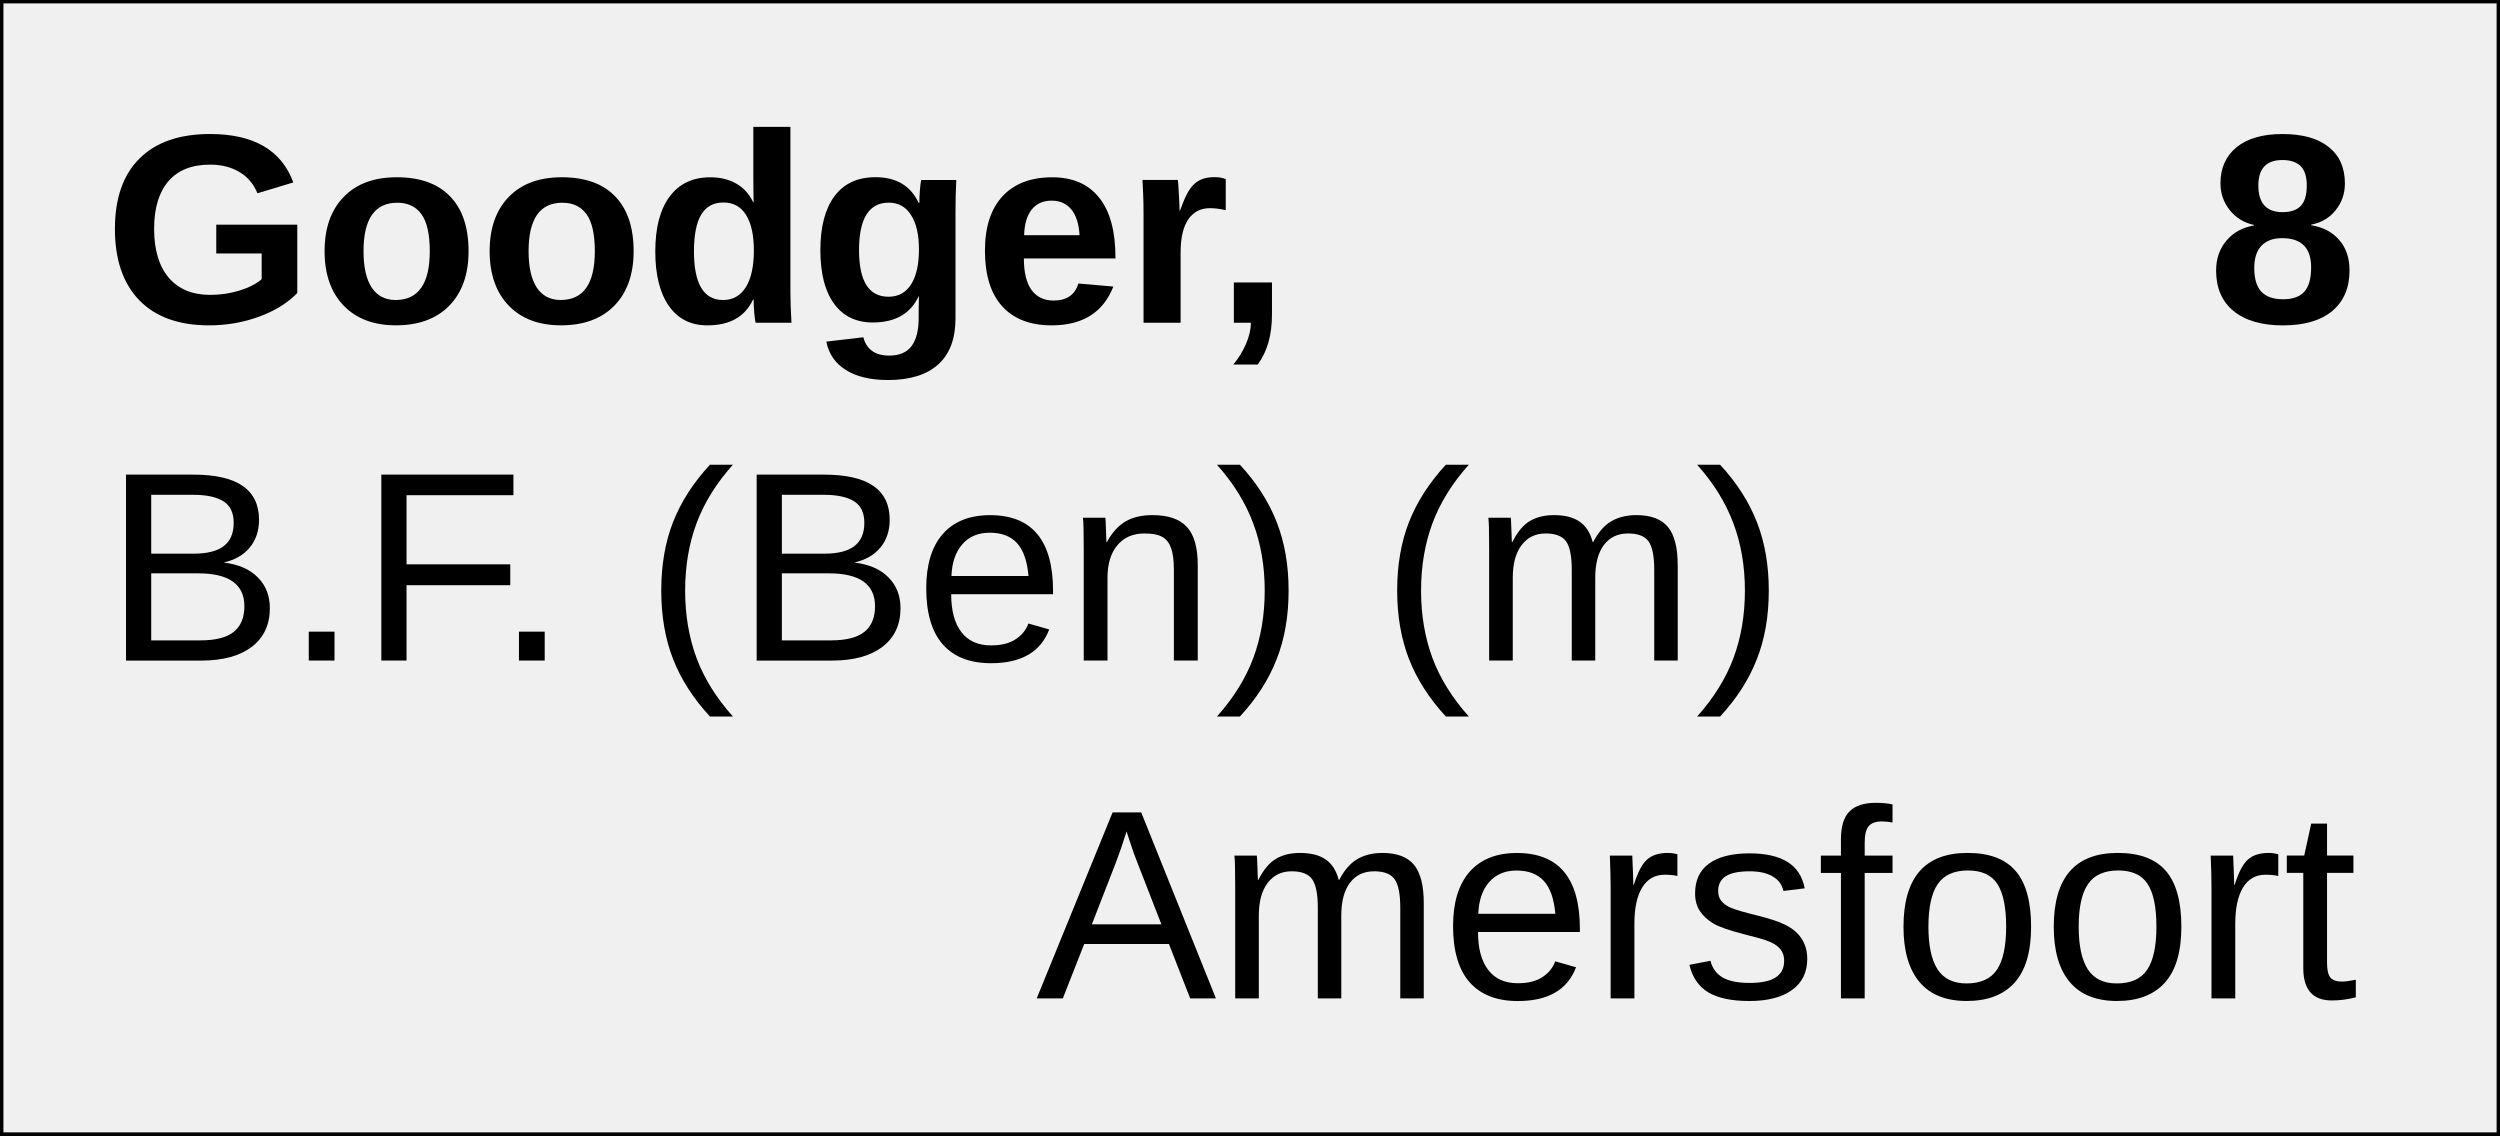
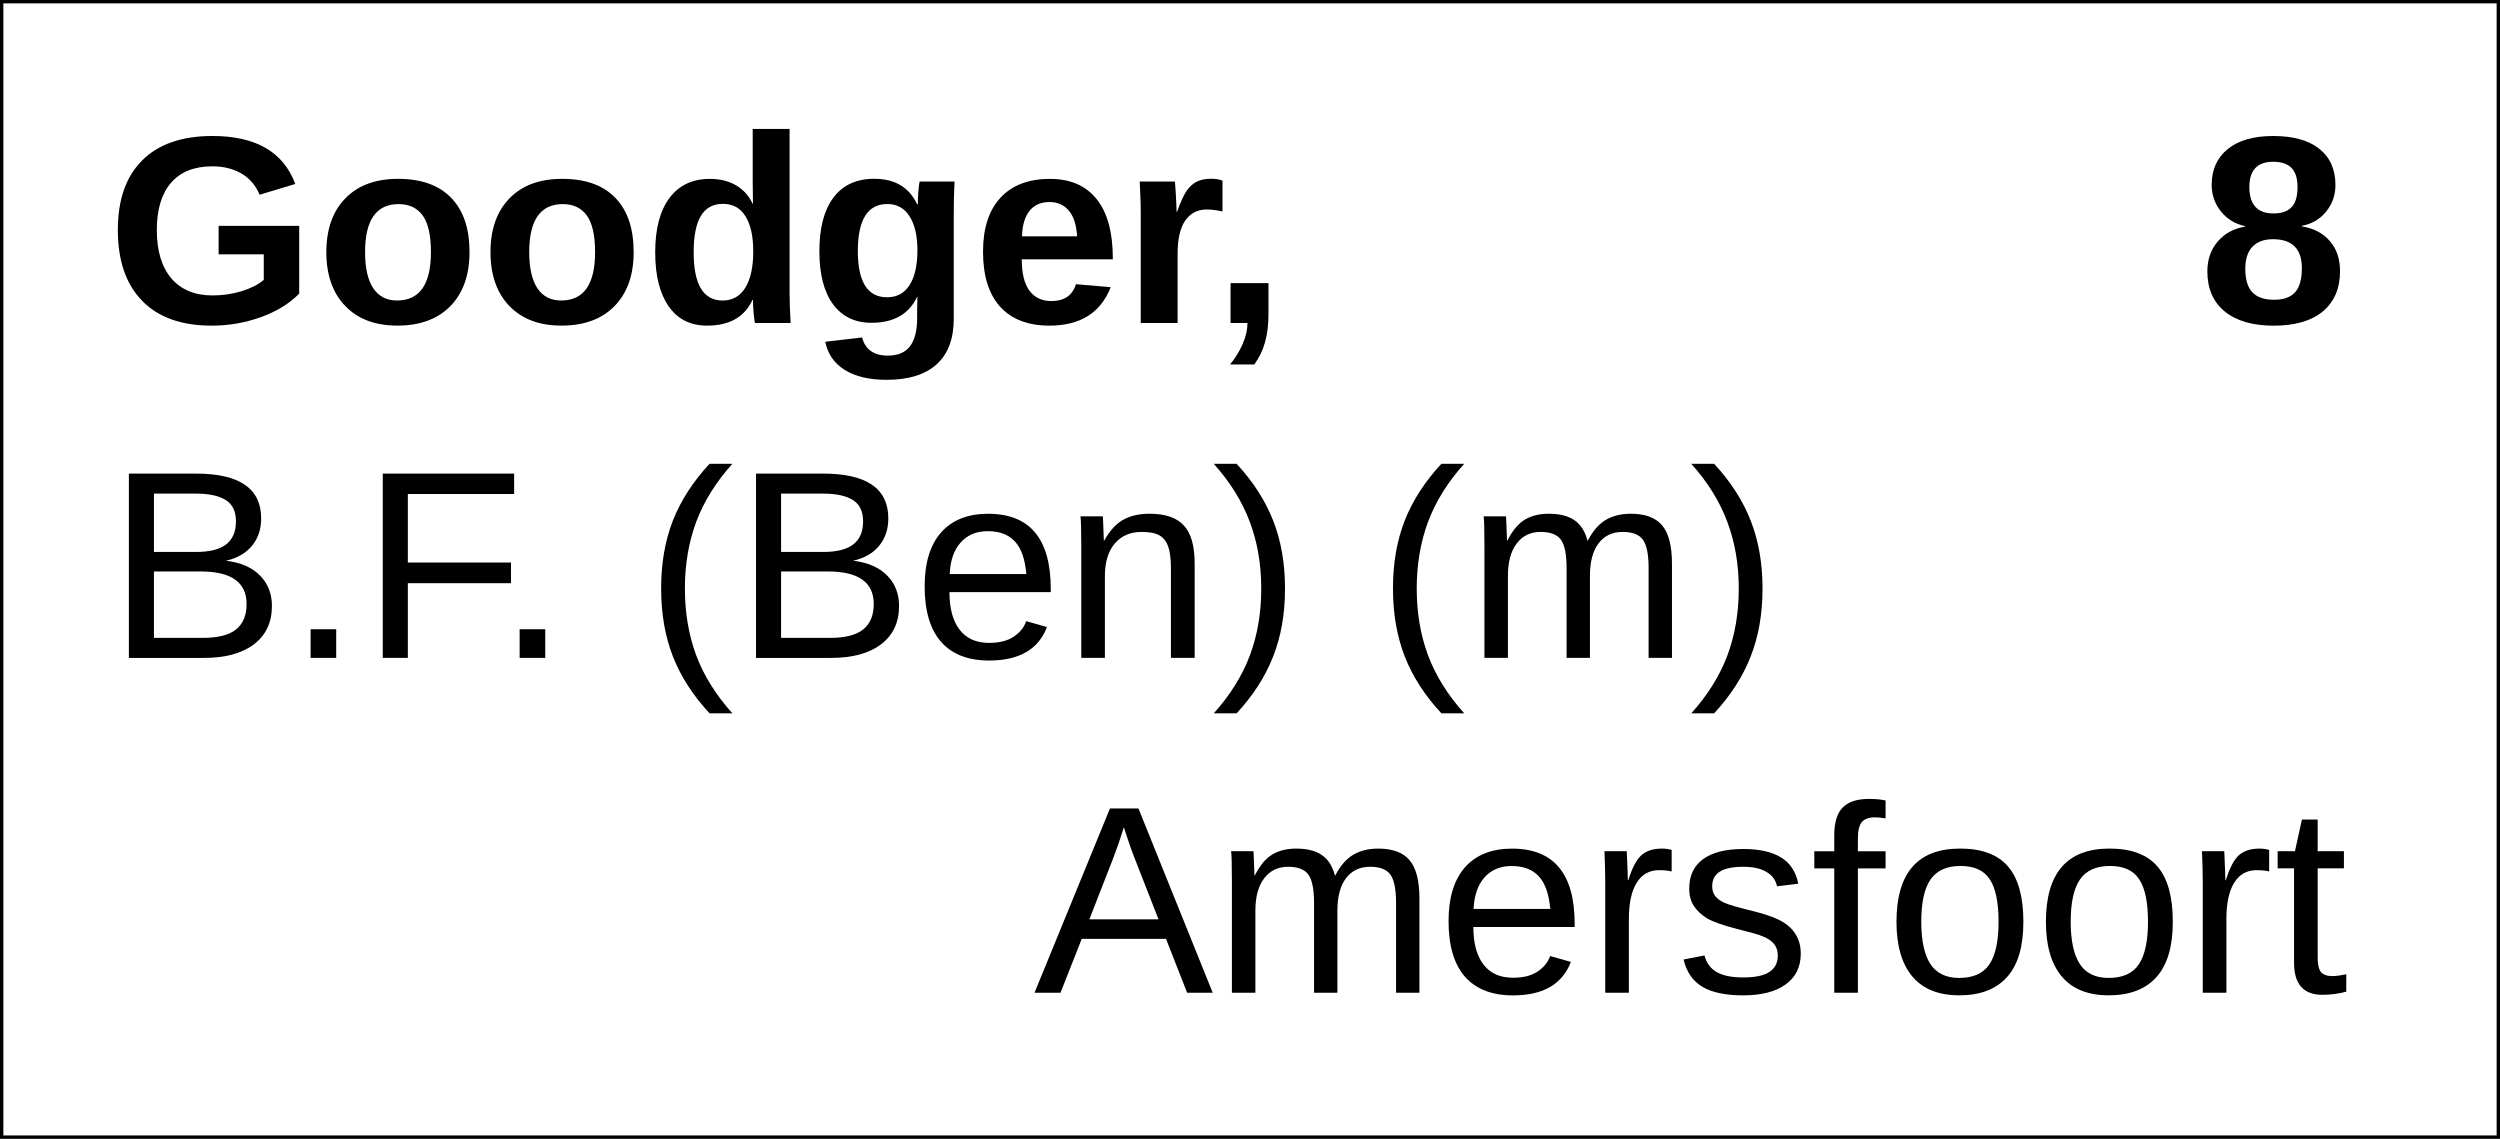
- <svg xmlns="http://www.w3.org/2000/svg" width="97.896mm" height="44.475mm" version="1.1" viewBox="0 0 370 168.1">
-   <g transform="translate(-49.524 -135.71)">
-     <path transform="matrix(.96018 0 0 .84285 -17.689 29.756)" d="m70 125.71h385.35v199.44h-385.35z" fill="none" stop-color="#000000" stroke="#000" vector-effect="non-scaling-stroke" style="-inkscape-stroke:hairline;paint-order:markers stroke fill" />
-     <g transform="translate(-37.143 -10.476)" aria-label="Goodger, B.F. (Ben) (m)">
-       <path d="m117.77 189.83q2.246 0 4.356-0.645 2.109-0.664 3.262-1.68v-3.809h-6.719v-4.258h11.992v10.117q-2.188 2.246-5.703 3.516-3.496 1.27-7.344 1.27-6.719 0-10.332-3.711-3.613-3.731-3.613-10.566 0-6.797 3.633-10.41 3.633-3.633 10.449-3.633 9.688 0 12.324 7.168l-5.312 1.602q-0.859-2.09-2.695-3.164-1.836-1.074-4.316-1.074-4.062 0-6.172 2.461-2.109 2.461-2.109 7.051 0 4.668 2.168 7.227 2.188 2.539 6.133 2.539z" />
-       <path d="m156.01 183.36q0 5.137-2.852 8.066-2.852 2.91-7.891 2.91-4.941 0-7.754-2.93-2.812-2.93-2.812-8.047 0-5.098 2.812-8.008 2.812-2.93 7.871-2.93 5.176 0 7.891 2.832 2.734 2.812 2.734 8.105zm-5.742 0q0-3.769-1.23-5.469t-3.574-1.699q-5 0-5 7.168 0 3.535 1.211 5.391 1.23 1.836 3.535 1.836 5.059 0 5.059-7.227z" />
-       <path d="m180.44 183.36q0 5.137-2.852 8.066-2.852 2.91-7.891 2.91-4.941 0-7.754-2.93-2.812-2.93-2.812-8.047 0-5.098 2.812-8.008 2.812-2.93 7.871-2.93 5.176 0 7.891 2.832 2.734 2.812 2.734 8.105zm-5.742 0q0-3.769-1.23-5.469-1.23-1.699-3.574-1.699-5 0-5 7.168 0 3.535 1.211 5.391 1.23 1.836 3.535 1.836 5.059 0 5.059-7.227z" />
-       <path d="m198.49 193.95q-0.078-0.293-0.195-1.465-0.098-1.191-0.098-1.973h-0.078q-1.777 3.828-6.758 3.828-3.691 0-5.703-2.871-2.012-2.891-2.012-8.066 0-5.254 2.109-8.105 2.129-2.871 6.016-2.871 2.246 0 3.867 0.938 1.641 0.938 2.519 2.793h0.039l-0.039-3.477v-7.715h5.488v24.375q0 1.953 0.156 4.609zm-0.254-10.684q0-3.418-1.152-5.254-1.133-1.855-3.359-1.855-2.207 0-3.281 1.797-1.074 1.777-1.074 5.449 0 7.188 4.316 7.188 2.168 0 3.359-1.895 1.191-1.914 1.191-5.43z" />
-       <path d="m218.08 202.43q-3.867 0-6.231-1.484-2.344-1.465-2.891-4.199l5.488-0.645q0.293 1.27 1.25 1.992 0.977 0.723 2.539 0.723 2.285 0 3.34-1.406 1.055-1.406 1.055-4.18v-1.113l0.039-2.09h-0.039q-1.816 3.887-6.797 3.887-3.691 0-5.723-2.773-2.031-2.773-2.031-7.93 0-5.176 2.09-7.988 2.09-2.812 6.074-2.812 4.609 0 6.387 3.809h0.098q0-0.684 0.078-1.855 0.098-1.172 0.195-1.543h5.195q-0.117 2.109-0.117 4.883v15.605q0 4.512-2.559 6.816-2.559 2.305-7.441 2.305zm4.59-19.336q0-3.262-1.172-5.078-1.152-1.836-3.301-1.836-4.394 0-4.394 7.031 0 6.894 4.356 6.894 2.188 0 3.34-1.816 1.172-1.836 1.172-5.195z" />
-       <path d="m242.32 194.34q-4.766 0-7.324-2.812-2.559-2.832-2.559-8.242 0-5.234 2.598-8.047 2.598-2.812 7.363-2.812 4.551 0 6.953 3.027 2.402 3.008 2.402 8.828v0.156h-13.555q0 3.086 1.133 4.668 1.152 1.562 3.262 1.562 2.91 0 3.672-2.519l5.176 0.449q-2.246 5.742-9.121 5.742zm0-18.457q-1.934 0-2.988 1.348-1.035 1.348-1.094 3.769h8.203q-0.156-2.559-1.23-3.828-1.074-1.289-2.891-1.289z" />
-       <path d="m255.91 193.95v-16.172q0-1.738-0.059-2.891-0.039-1.172-0.098-2.07h5.234q0.059 0.352 0.156 2.148 0.098 1.777 0.098 2.363h0.078q0.801-2.227 1.426-3.125 0.625-0.918 1.484-1.348 0.859-0.449 2.148-0.449 1.055 0 1.699 0.293v4.59q-1.328-0.293-2.344-0.293-2.051 0-3.203 1.66-1.133 1.66-1.133 4.922v10.371z" />
-       <path d="m274.92 192.66q0 2.344-0.508 4.141-0.488 1.797-1.602 3.34h-3.613q1.152-1.387 1.875-3.047 0.723-1.66 0.723-3.144h-2.519v-5.957h5.644z" />
-       <path d="m126.6 236.2q0 3.672-2.676 5.723-2.676 2.031-7.441 2.031h-11.172v-27.52h10q9.688 0 9.688 6.68 0 2.441-1.367 4.102-1.367 1.66-3.867 2.227 3.281 0.391 5.059 2.207 1.777 1.797 1.777 4.551zm-5.352-12.637q0-2.227-1.523-3.184-1.523-0.957-4.414-0.957h-6.269v8.711h6.269q2.988 0 4.453-1.113 1.484-1.133 1.484-3.457zm1.582 12.344q0-4.863-6.836-4.863h-6.953v9.922h7.246q3.418 0 4.981-1.27t1.562-3.789z" />
-       <path d="m132.36 243.95v-4.277h3.809v4.277z" />
-       <path d="m146.83 219.48v10.234h15.352v3.086h-15.352v11.152h-3.731v-27.52h19.551v3.047z" />
-       <path d="m163.47 243.95v-4.277h3.809v4.277z" />
-       <path d="m184.53 233.56q0-5.644 1.758-10.137 1.777-4.492 5.449-8.457h3.398q-3.652 4.062-5.371 8.633-1.699 4.57-1.699 10 0 5.41 1.68 9.961 1.699 4.551 5.391 8.672h-3.398q-3.691-3.984-5.449-8.477-1.758-4.512-1.758-10.117z" />
-       <path d="m219.94 236.2q0 3.672-2.676 5.723-2.676 2.031-7.441 2.031h-11.172v-27.52h10q9.688 0 9.688 6.68 0 2.441-1.367 4.102-1.367 1.66-3.867 2.227 3.281 0.391 5.059 2.207 1.777 1.797 1.777 4.551zm-5.352-12.637q0-2.227-1.523-3.184t-4.414-0.957h-6.269v8.711h6.269q2.988 0 4.453-1.113 1.484-1.133 1.484-3.457zm1.582 12.344q0-4.863-6.836-4.863h-6.953v9.922h7.246q3.418 0 4.981-1.27t1.562-3.789z" />
-       <path d="m227.44 234.13q0 3.633 1.504 5.606 1.504 1.973 4.394 1.973 2.285 0 3.652-0.918 1.387-0.918 1.875-2.324l3.086 0.879q-1.895 5-8.613 5-4.688 0-7.148-2.793-2.441-2.793-2.441-8.301 0-5.234 2.441-8.027 2.461-2.793 7.012-2.793 9.316 0 9.316 11.23v0.469zm11.445-2.695q-0.293-3.34-1.699-4.863-1.406-1.543-4.043-1.543-2.559 0-4.062 1.719-1.484 1.699-1.602 4.688z" />
-       <path d="m260.4 243.95v-13.398q0-2.09-0.41-3.242-0.41-1.152-1.309-1.66-0.898-0.508-2.637-0.508-2.539 0-4.004 1.738-1.465 1.738-1.465 4.824v12.246h-3.516v-16.621q0-3.691-0.117-4.512h3.32q0.019 0.098 0.039 0.527 0.019 0.43 0.039 0.996 0.039 0.547 0.078 2.09h0.059q1.211-2.188 2.793-3.086 1.602-0.918 3.965-0.918 3.477 0 5.078 1.738 1.621 1.719 1.621 5.703v14.082z" />
-       <path d="m277.38 233.64q0 5.644-1.777 10.137-1.758 4.492-5.43 8.457h-3.398q3.672-4.102 5.371-8.633 1.699-4.551 1.699-10t-1.719-10q-1.699-4.551-5.352-8.633h3.398q3.691 3.984 5.449 8.496 1.758 4.492 1.758 10.098z" />
-       <path d="m293.45 233.56q0-5.644 1.758-10.137 1.777-4.492 5.449-8.457h3.398q-3.652 4.062-5.371 8.633-1.699 4.57-1.699 10 0 5.41 1.68 9.961 1.699 4.551 5.391 8.672h-3.398q-3.691-3.984-5.449-8.477-1.758-4.512-1.758-10.117z" />
-       <path d="m319.29 243.95v-13.398q0-3.066-0.84-4.238-0.84-1.172-3.027-1.172-2.246 0-3.555 1.719-1.309 1.719-1.309 4.844v12.246h-3.496v-16.621q0-3.691-0.117-4.512h3.32q0.019 0.098 0.039 0.527 0.019 0.43 0.039 0.996 0.039 0.547 0.078 2.09h0.059q1.133-2.246 2.598-3.125 1.465-0.879 3.574-0.879 2.402 0 3.789 0.957 1.406 0.957 1.953 3.047h0.059q1.094-2.129 2.637-3.066 1.562-0.938 3.769-0.938 3.203 0 4.648 1.738 1.465 1.738 1.465 5.703v14.082h-3.477v-13.398q0-3.066-0.84-4.238-0.84-1.172-3.027-1.172-2.305 0-3.594 1.719-1.27 1.699-1.27 4.844v12.246z" />
-       <path d="m348.45 233.64q0 5.644-1.777 10.137-1.758 4.492-5.43 8.457h-3.398q3.672-4.102 5.371-8.633 1.699-4.551 1.699-10t-1.719-10q-1.699-4.551-5.352-8.633h3.398q3.691 3.984 5.449 8.496 1.758 4.492 1.758 10.098z" />
+ <svg xmlns="http://www.w3.org/2000/svg" width="371" height="169" version="1.1" viewBox="0 0 371 169" id="svg1521">
+   <defs id="defs1525" />
+   <rect style="fill:#ffffff;stroke:#000000;stroke-width:1;stroke-dasharray:none;stroke-opacity:1;paint-order:markers stroke fill;stop-color:#000000" id="rect1099" width="370" height="168" x="0" y="0" transform="translate(0.5,0.5)" />
+   <g transform="matrix(0.9970961,0,0,0.9938522,-48.84523,-134.4086)" id="g1519" style="stroke-width:1.005">
+     <g transform="translate(-37.143,-10.476)" aria-label="Goodger, B.F. (Ben) (m)" id="g1493" style="stroke-width:1.005">
+       <path d="m 117.77,189.83 q 2.246,0 4.356,-0.645 2.109,-0.664 3.262,-1.68 v -3.809 h -6.719 v -4.258 h 11.992 v 10.117 q -2.188,2.246 -5.703,3.516 -3.496,1.27 -7.344,1.27 -6.719,0 -10.332,-3.711 -3.613,-3.731 -3.613,-10.566 0,-6.797 3.633,-10.41 3.633,-3.633 10.449,-3.633 9.688,0 12.324,7.168 l -5.312,1.602 q -0.859,-2.09 -2.695,-3.164 -1.836,-1.074 -4.316,-1.074 -4.062,0 -6.172,2.461 -2.109,2.461 -2.109,7.051 0,4.668 2.168,7.227 2.188,2.539 6.133,2.539 z" id="path1453" style="stroke-width:1.005" />
+       <path d="m 156.01,183.36 q 0,5.137 -2.852,8.066 -2.852,2.91 -7.891,2.91 -4.941,0 -7.754,-2.93 -2.812,-2.93 -2.812,-8.047 0,-5.098 2.812,-8.008 2.812,-2.93 7.871,-2.93 5.176,0 7.891,2.832 2.734,2.812 2.734,8.105 z m -5.742,0 q 0,-3.769 -1.23,-5.469 -1.23,-1.699 -3.574,-1.699 -5,0 -5,7.168 0,3.535 1.211,5.391 1.23,1.836 3.535,1.836 5.059,0 5.059,-7.227 z" id="path1455" style="stroke-width:1.005" />
+       <path d="m 180.44,183.36 q 0,5.137 -2.852,8.066 -2.852,2.91 -7.891,2.91 -4.941,0 -7.754,-2.93 -2.812,-2.93 -2.812,-8.047 0,-5.098 2.812,-8.008 2.812,-2.93 7.871,-2.93 5.176,0 7.891,2.832 2.734,2.812 2.734,8.105 z m -5.742,0 q 0,-3.769 -1.23,-5.469 -1.23,-1.699 -3.574,-1.699 -5,0 -5,7.168 0,3.535 1.211,5.391 1.23,1.836 3.535,1.836 5.059,0 5.059,-7.227 z" id="path1457" style="stroke-width:1.005" />
+       <path d="m 198.49,193.95 q -0.078,-0.293 -0.195,-1.465 -0.098,-1.191 -0.098,-1.973 h -0.078 q -1.777,3.828 -6.758,3.828 -3.691,0 -5.703,-2.871 -2.012,-2.891 -2.012,-8.066 0,-5.254 2.109,-8.105 2.129,-2.871 6.016,-2.871 2.246,0 3.867,0.938 1.641,0.938 2.519,2.793 h 0.039 l -0.039,-3.477 v -7.715 h 5.488 v 24.375 q 0,1.953 0.156,4.609 z m -0.254,-10.684 q 0,-3.418 -1.152,-5.254 -1.133,-1.855 -3.359,-1.855 -2.207,0 -3.281,1.797 -1.074,1.777 -1.074,5.449 0,7.188 4.316,7.188 2.168,0 3.359,-1.895 1.191,-1.914 1.191,-5.43 z" id="path1459" style="stroke-width:1.005" />
+       <path d="m 218.08,202.43 q -3.867,0 -6.231,-1.484 -2.344,-1.465 -2.891,-4.199 l 5.488,-0.645 q 0.293,1.27 1.25,1.992 0.977,0.723 2.539,0.723 2.285,0 3.34,-1.406 1.055,-1.406 1.055,-4.18 v -1.113 l 0.039,-2.09 h -0.039 q -1.816,3.887 -6.797,3.887 -3.691,0 -5.723,-2.773 -2.031,-2.773 -2.031,-7.93 0,-5.176 2.09,-7.988 2.09,-2.812 6.074,-2.812 4.609,0 6.387,3.809 h 0.098 q 0,-0.684 0.078,-1.855 0.098,-1.172 0.195,-1.543 h 5.195 q -0.117,2.109 -0.117,4.883 v 15.605 q 0,4.512 -2.559,6.816 -2.559,2.305 -7.441,2.305 z m 4.59,-19.336 q 0,-3.262 -1.172,-5.078 -1.152,-1.836 -3.301,-1.836 -4.394,0 -4.394,7.031 0,6.894 4.356,6.894 2.188,0 3.34,-1.816 1.172,-1.836 1.172,-5.195 z" id="path1461" style="stroke-width:1.005" />
+       <path d="m 242.32,194.34 q -4.766,0 -7.324,-2.812 -2.559,-2.832 -2.559,-8.242 0,-5.234 2.598,-8.047 2.598,-2.812 7.363,-2.812 4.551,0 6.953,3.027 2.402,3.008 2.402,8.828 v 0.156 h -13.555 q 0,3.086 1.133,4.668 1.152,1.562 3.262,1.562 2.91,0 3.672,-2.519 l 5.176,0.449 q -2.246,5.742 -9.121,5.742 z m 0,-18.457 q -1.934,0 -2.988,1.348 -1.035,1.348 -1.094,3.769 h 8.203 q -0.156,-2.559 -1.23,-3.828 -1.074,-1.289 -2.891,-1.289 z" id="path1463" style="stroke-width:1.005" />
+       <path d="m 255.91,193.95 v -16.172 q 0,-1.738 -0.059,-2.891 -0.039,-1.172 -0.098,-2.07 h 5.234 q 0.059,0.352 0.156,2.148 0.098,1.777 0.098,2.363 h 0.078 q 0.801,-2.227 1.426,-3.125 0.625,-0.918 1.484,-1.348 0.859,-0.449 2.148,-0.449 1.055,0 1.699,0.293 v 4.59 q -1.328,-0.293 -2.344,-0.293 -2.051,0 -3.203,1.66 -1.133,1.66 -1.133,4.922 v 10.371 z" id="path1465" style="stroke-width:1.005" />
+       <path d="m 274.92,192.66 q 0,2.344 -0.508,4.141 -0.488,1.797 -1.602,3.34 h -3.613 q 1.152,-1.387 1.875,-3.047 0.723,-1.66 0.723,-3.144 h -2.519 v -5.957 h 5.644 z" id="path1467" style="stroke-width:1.005" />
+       <path d="m 126.6,236.2 q 0,3.672 -2.676,5.723 -2.676,2.031 -7.441,2.031 h -11.172 v -27.52 h 10 q 9.688,0 9.688,6.68 0,2.441 -1.367,4.102 -1.367,1.66 -3.867,2.227 3.281,0.391 5.059,2.207 1.777,1.797 1.777,4.551 z m -5.352,-12.637 q 0,-2.227 -1.523,-3.184 -1.523,-0.957 -4.414,-0.957 h -6.269 v 8.711 h 6.269 q 2.988,0 4.453,-1.113 1.484,-1.133 1.484,-3.457 z m 1.582,12.344 q 0,-4.863 -6.836,-4.863 h -6.953 v 9.922 h 7.246 q 3.418,0 4.981,-1.27 1.562,-1.27 1.562,-3.789 z" id="path1469" style="stroke-width:1.005" />
+       <path d="m 132.36,243.95 v -4.277 h 3.809 v 4.277 z" id="path1471" style="stroke-width:1.005" />
+       <path d="m 146.83,219.48 v 10.234 h 15.352 v 3.086 H 146.83 v 11.152 h -3.731 v -27.52 h 19.551 v 3.047 z" id="path1473" style="stroke-width:1.005" />
+       <path d="m 163.47,243.95 v -4.277 h 3.809 v 4.277 z" id="path1475" style="stroke-width:1.005" />
+       <path d="m 184.53,233.56 q 0,-5.644 1.758,-10.137 1.777,-4.492 5.449,-8.457 h 3.398 q -3.652,4.062 -5.371,8.633 -1.699,4.57 -1.699,10 0,5.41 1.68,9.961 1.699,4.551 5.391,8.672 h -3.398 q -3.691,-3.984 -5.449,-8.477 -1.758,-4.512 -1.758,-10.117 z" id="path1477" style="stroke-width:1.005" />
+       <path d="m 219.94,236.2 q 0,3.672 -2.676,5.723 -2.676,2.031 -7.441,2.031 h -11.172 v -27.52 h 10 q 9.688,0 9.688,6.68 0,2.441 -1.367,4.102 -1.367,1.66 -3.867,2.227 3.281,0.391 5.059,2.207 1.777,1.797 1.777,4.551 z m -5.352,-12.637 q 0,-2.227 -1.523,-3.184 -1.523,-0.957 -4.414,-0.957 h -6.269 v 8.711 h 6.269 q 2.988,0 4.453,-1.113 1.484,-1.133 1.484,-3.457 z m 1.582,12.344 q 0,-4.863 -6.836,-4.863 h -6.953 v 9.922 h 7.246 q 3.418,0 4.981,-1.27 1.562,-1.27 1.562,-3.789 z" id="path1479" style="stroke-width:1.005" />
+       <path d="m 227.44,234.13 q 0,3.633 1.504,5.606 1.504,1.973 4.394,1.973 2.285,0 3.652,-0.918 1.387,-0.918 1.875,-2.324 l 3.086,0.879 q -1.895,5 -8.613,5 -4.688,0 -7.148,-2.793 -2.441,-2.793 -2.441,-8.301 0,-5.234 2.441,-8.027 2.461,-2.793 7.012,-2.793 9.316,0 9.316,11.23 v 0.469 z m 11.445,-2.695 q -0.293,-3.34 -1.699,-4.863 -1.406,-1.543 -4.043,-1.543 -2.559,0 -4.062,1.719 -1.484,1.699 -1.602,4.688 z" id="path1481" style="stroke-width:1.005" />
+       <path d="m 260.4,243.95 v -13.398 q 0,-2.09 -0.41,-3.242 -0.41,-1.152 -1.309,-1.66 -0.898,-0.508 -2.637,-0.508 -2.539,0 -4.004,1.738 -1.465,1.738 -1.465,4.824 v 12.246 h -3.516 v -16.621 q 0,-3.691 -0.117,-4.512 h 3.32 q 0.019,0.098 0.039,0.527 0.019,0.43 0.039,0.996 0.039,0.547 0.078,2.09 h 0.059 q 1.211,-2.188 2.793,-3.086 1.602,-0.918 3.965,-0.918 3.477,0 5.078,1.738 1.621,1.719 1.621,5.703 v 14.082 z" id="path1483" style="stroke-width:1.005" />
+       <path d="m 277.38,233.64 q 0,5.644 -1.777,10.137 -1.758,4.492 -5.43,8.457 h -3.398 q 3.672,-4.102 5.371,-8.633 1.699,-4.551 1.699,-10 0,-5.449 -1.719,-10 -1.699,-4.551 -5.352,-8.633 h 3.398 q 3.691,3.984 5.449,8.496 1.758,4.492 1.758,10.098 z" id="path1485" style="stroke-width:1.005" />
+       <path d="m 293.45,233.56 q 0,-5.644 1.758,-10.137 1.777,-4.492 5.449,-8.457 h 3.398 q -3.652,4.062 -5.371,8.633 -1.699,4.57 -1.699,10 0,5.41 1.68,9.961 1.699,4.551 5.391,8.672 h -3.398 q -3.691,-3.984 -5.449,-8.477 -1.758,-4.512 -1.758,-10.117 z" id="path1487" style="stroke-width:1.005" />
+       <path d="m 319.29,243.95 v -13.398 q 0,-3.066 -0.84,-4.238 -0.84,-1.172 -3.027,-1.172 -2.246,0 -3.555,1.719 -1.309,1.719 -1.309,4.844 v 12.246 h -3.496 v -16.621 q 0,-3.691 -0.117,-4.512 h 3.32 q 0.019,0.098 0.039,0.527 0.019,0.43 0.039,0.996 0.039,0.547 0.078,2.09 h 0.059 q 1.133,-2.246 2.598,-3.125 1.465,-0.879 3.574,-0.879 2.402,0 3.789,0.957 1.406,0.957 1.953,3.047 h 0.059 q 1.094,-2.129 2.637,-3.066 1.562,-0.938 3.769,-0.938 3.203,0 4.648,1.738 1.465,1.738 1.465,5.703 v 14.082 h -3.477 v -13.398 q 0,-3.066 -0.84,-4.238 -0.84,-1.172 -3.027,-1.172 -2.305,0 -3.594,1.719 -1.27,1.699 -1.27,4.844 v 12.246 z" id="path1489" style="stroke-width:1.005" />
+       <path d="m 348.45,233.64 q 0,5.644 -1.777,10.137 -1.758,4.492 -5.43,8.457 h -3.398 q 3.672,-4.102 5.371,-8.633 1.699,-4.551 1.699,-10 0,-5.449 -1.719,-10 -1.699,-4.551 -5.352,-8.633 h 3.398 q 3.691,3.984 5.449,8.496 1.758,4.492 1.758,10.098 z" id="path1491" style="stroke-width:1.005" />
    </g>
-     <g transform="translate(122.38 -10.476)" aria-label="8  Amersfoort">
-       <path d="m274.88 186.2q0 3.867-2.559 6.016-2.559 2.129-7.305 2.129-4.707 0-7.305-2.129-2.578-2.129-2.578-5.977 0-2.637 1.523-4.434 1.523-1.816 4.082-2.246v-0.078q-2.227-0.488-3.594-2.207t-1.367-3.965q0-3.379 2.383-5.332 2.402-1.953 6.777-1.953 4.473 0 6.856 1.914 2.402 1.895 2.402 5.41 0 2.246-1.367 3.945-1.348 1.699-3.633 2.148v0.078q2.656 0.43 4.16 2.188 1.523 1.738 1.523 4.492zm-6.328-12.559q0-1.953-0.898-2.852-0.898-0.918-2.715-0.918-3.555 0-3.555 3.769 0 3.945 3.594 3.945 1.797 0 2.676-0.918 0.898-0.918 0.898-3.027zm0.645 12.109q0-4.316-4.297-4.316-1.992 0-3.066 1.133-1.055 1.133-1.055 3.262 0 2.422 1.055 3.535t3.223 1.113q2.129 0 3.125-1.113 1.016-1.113 1.016-3.613z" />
-       <path d="m103.29 293.95-3.144-8.047h-12.539l-3.164 8.047h-3.867l11.23-27.52h4.238l11.055 27.52zm-9.414-24.707-0.176 0.547q-0.488 1.621-1.445 4.16l-3.516 9.043h10.293l-3.535-9.082q-0.547-1.348-1.094-3.047z" />
-       <path d="m122.18 293.95v-13.398q0-3.066-0.84-4.238-0.84-1.172-3.027-1.172-2.246 0-3.555 1.719-1.309 1.719-1.309 4.844v12.246h-3.496v-16.621q0-3.691-0.117-4.512h3.32q0.019 0.098 0.039 0.527 0.019 0.43 0.039 0.996 0.039 0.547 0.078 2.09h0.059q1.133-2.246 2.598-3.125 1.465-0.879 3.574-0.879 2.402 0 3.789 0.957 1.406 0.957 1.953 3.047h0.059q1.094-2.129 2.637-3.066 1.562-0.938 3.769-0.938 3.203 0 4.648 1.738 1.465 1.738 1.465 5.703v14.082h-3.477v-13.398q0-3.066-0.84-4.238-0.84-1.172-3.027-1.172-2.305 0-3.594 1.719-1.27 1.699-1.27 4.844v12.246z" />
-       <path d="m145.89 284.13q0 3.633 1.504 5.606 1.504 1.973 4.394 1.973 2.285 0 3.652-0.918 1.387-0.918 1.875-2.324l3.086 0.879q-1.895 5-8.613 5-4.688 0-7.148-2.793-2.441-2.793-2.441-8.301 0-5.234 2.441-8.027 2.461-2.793 7.012-2.793 9.316 0 9.316 11.23v0.469zm11.445-2.695q-0.293-3.34-1.699-4.863-1.406-1.543-4.043-1.543-2.559 0-4.062 1.719-1.484 1.699-1.602 4.688z" />
-       <path d="m165.52 293.95v-16.211q0-2.227-0.117-4.922h3.32q0.156 3.594 0.156 4.316h0.078q0.84-2.715 1.934-3.711 1.094-0.996 3.086-0.996 0.703 0 1.426 0.195v3.223q-0.703-0.195-1.875-0.195-2.188 0-3.34 1.895-1.152 1.875-1.152 5.391v11.016z" />
-       <path d="m194.62 288.11q0 2.988-2.266 4.609-2.246 1.621-6.309 1.621-3.945 0-6.094-1.289-2.129-1.309-2.773-4.062l3.106-0.605q0.449 1.699 1.855 2.5 1.406 0.781 3.906 0.781 2.676 0 3.906-0.82 1.25-0.82 1.25-2.461 0-1.25-0.859-2.031-0.859-0.781-2.773-1.289l-2.519-0.664q-3.027-0.781-4.316-1.523-1.27-0.762-1.992-1.836t-0.723-2.637q0-2.891 2.051-4.394 2.07-1.523 6.016-1.523 3.496 0 5.547 1.23 2.07 1.23 2.617 3.945l-3.164 0.391q-0.293-1.406-1.582-2.148-1.27-0.762-3.418-0.762-2.383 0-3.516 0.723-1.133 0.723-1.133 2.188 0 0.898 0.469 1.484 0.469 0.586 1.387 0.996 0.918 0.41 3.867 1.133 2.793 0.703 4.023 1.309 1.23 0.586 1.934 1.309 0.723 0.723 1.113 1.68 0.391 0.938 0.391 2.148z" />
-       <path d="m203.12 275.38v18.574h-3.516v-18.574h-2.969v-2.559h2.969v-2.383q0-2.891 1.27-4.16 1.27-1.27 3.887-1.27 1.465 0 2.481 0.234v2.676q-0.879-0.156-1.562-0.156-1.348 0-1.953 0.684-0.605 0.684-0.605 2.481v1.895h4.121v2.559z" />
-       <path d="m227.75 283.36q0 5.547-2.441 8.262-2.441 2.715-7.09 2.715-4.629 0-6.992-2.812-2.363-2.832-2.363-8.164 0-10.938 9.473-10.938 4.844 0 7.129 2.676 2.285 2.656 2.285 8.262zm-3.691 0q0-4.375-1.309-6.348-1.289-1.992-4.356-1.992-3.086 0-4.473 2.031-1.367 2.012-1.367 6.309 0 4.18 1.348 6.289 1.367 2.09 4.277 2.09 3.164 0 4.512-2.031 1.367-2.031 1.367-6.348z" />
-       <path d="m249.99 283.36q0 5.547-2.441 8.262-2.441 2.715-7.09 2.715-4.629 0-6.992-2.812-2.363-2.832-2.363-8.164 0-10.938 9.473-10.938 4.844 0 7.129 2.676 2.285 2.656 2.285 8.262zm-3.691 0q0-4.375-1.309-6.348-1.289-1.992-4.356-1.992-3.086 0-4.473 2.031-1.367 2.012-1.367 6.309 0 4.18 1.348 6.289 1.367 2.09 4.277 2.09 3.164 0 4.512-2.031 1.367-2.031 1.367-6.348z" />
-       <path d="m254.45 293.95v-16.211q0-2.227-0.117-4.922h3.32q0.156 3.594 0.156 4.316h0.078q0.84-2.715 1.934-3.711 1.094-0.996 3.086-0.996 0.703 0 1.426 0.195v3.223q-0.703-0.195-1.875-0.195-2.188 0-3.34 1.895-1.152 1.875-1.152 5.391v11.016z" />
-       <path d="m275.81 293.79q-1.738 0.469-3.555 0.469-4.219 0-4.219-4.785v-14.102h-2.441v-2.559h2.578l1.035-4.727h2.344v4.727h3.906v2.559h-3.906v13.34q0 1.523 0.488 2.148 0.508 0.605 1.738 0.605 0.703 0 2.031-0.273z" />
+     <g transform="translate(122.38,-10.476)" aria-label="8  Amersfoort" id="g1517" style="stroke-width:1.005">
+       <path d="m 274.88,186.2 q 0,3.867 -2.559,6.016 -2.559,2.129 -7.305,2.129 -4.707,0 -7.305,-2.129 -2.578,-2.129 -2.578,-5.977 0,-2.637 1.523,-4.434 1.523,-1.816 4.082,-2.246 v -0.078 q -2.227,-0.488 -3.594,-2.207 -1.367,-1.719 -1.367,-3.965 0,-3.379 2.383,-5.332 2.402,-1.953 6.777,-1.953 4.473,0 6.856,1.914 2.402,1.895 2.402,5.41 0,2.246 -1.367,3.945 -1.348,1.699 -3.633,2.148 v 0.078 q 2.656,0.43 4.16,2.188 1.523,1.738 1.523,4.492 z m -6.328,-12.559 q 0,-1.953 -0.898,-2.852 -0.898,-0.918 -2.715,-0.918 -3.555,0 -3.555,3.769 0,3.945 3.594,3.945 1.797,0 2.676,-0.918 0.898,-0.918 0.898,-3.027 z m 0.645,12.109 q 0,-4.316 -4.297,-4.316 -1.992,0 -3.066,1.133 -1.055,1.133 -1.055,3.262 0,2.422 1.055,3.535 1.055,1.113 3.223,1.113 2.129,0 3.125,-1.113 1.016,-1.113 1.016,-3.613 z" id="path1495" style="stroke-width:1.005" />
+       <path d="m 103.29,293.95 -3.144,-8.047 h -12.539 l -3.164,8.047 h -3.867 l 11.23,-27.52 h 4.238 l 11.055,27.52 z m -9.414,-24.707 -0.176,0.547 q -0.488,1.621 -1.445,4.16 l -3.516,9.043 h 10.293 l -3.535,-9.082 q -0.547,-1.348 -1.094,-3.047 z" id="path1497" style="stroke-width:1.005" />
+       <path d="m 122.18,293.95 v -13.398 q 0,-3.066 -0.84,-4.238 -0.84,-1.172 -3.027,-1.172 -2.246,0 -3.555,1.719 -1.309,1.719 -1.309,4.844 v 12.246 h -3.496 v -16.621 q 0,-3.691 -0.117,-4.512 h 3.32 q 0.019,0.098 0.039,0.527 0.019,0.43 0.039,0.996 0.039,0.547 0.078,2.09 h 0.059 q 1.133,-2.246 2.598,-3.125 1.465,-0.879 3.574,-0.879 2.402,0 3.789,0.957 1.406,0.957 1.953,3.047 h 0.059 q 1.094,-2.129 2.637,-3.066 1.562,-0.938 3.769,-0.938 3.203,0 4.648,1.738 1.465,1.738 1.465,5.703 v 14.082 h -3.477 v -13.398 q 0,-3.066 -0.84,-4.238 -0.84,-1.172 -3.027,-1.172 -2.305,0 -3.594,1.719 -1.27,1.699 -1.27,4.844 v 12.246 z" id="path1499" style="stroke-width:1.005" />
+       <path d="m 145.89,284.13 q 0,3.633 1.504,5.606 1.504,1.973 4.394,1.973 2.285,0 3.652,-0.918 1.387,-0.918 1.875,-2.324 l 3.086,0.879 q -1.895,5 -8.613,5 -4.688,0 -7.148,-2.793 -2.441,-2.793 -2.441,-8.301 0,-5.234 2.441,-8.027 2.461,-2.793 7.012,-2.793 9.316,0 9.316,11.23 v 0.469 z m 11.445,-2.695 q -0.293,-3.34 -1.699,-4.863 -1.406,-1.543 -4.043,-1.543 -2.559,0 -4.062,1.719 -1.484,1.699 -1.602,4.688 z" id="path1501" style="stroke-width:1.005" />
+       <path d="m 165.52,293.95 v -16.211 q 0,-2.227 -0.117,-4.922 h 3.32 q 0.156,3.594 0.156,4.316 h 0.078 q 0.84,-2.715 1.934,-3.711 1.094,-0.996 3.086,-0.996 0.703,0 1.426,0.195 v 3.223 q -0.703,-0.195 -1.875,-0.195 -2.188,0 -3.34,1.895 -1.152,1.875 -1.152,5.391 v 11.016 z" id="path1503" style="stroke-width:1.005" />
+       <path d="m 194.62,288.11 q 0,2.988 -2.266,4.609 -2.246,1.621 -6.309,1.621 -3.945,0 -6.094,-1.289 -2.129,-1.309 -2.773,-4.062 l 3.106,-0.605 q 0.449,1.699 1.855,2.5 1.406,0.781 3.906,0.781 2.676,0 3.906,-0.82 1.25,-0.82 1.25,-2.461 0,-1.25 -0.859,-2.031 -0.859,-0.781 -2.773,-1.289 l -2.519,-0.664 q -3.027,-0.781 -4.316,-1.523 -1.27,-0.762 -1.992,-1.836 -0.723,-1.074 -0.723,-2.637 0,-2.891 2.051,-4.394 2.07,-1.523 6.016,-1.523 3.496,0 5.547,1.23 2.07,1.23 2.617,3.945 l -3.164,0.391 q -0.293,-1.406 -1.582,-2.148 -1.27,-0.762 -3.418,-0.762 -2.383,0 -3.516,0.723 -1.133,0.723 -1.133,2.188 0,0.898 0.469,1.484 0.469,0.586 1.387,0.996 0.918,0.41 3.867,1.133 2.793,0.703 4.023,1.309 1.23,0.586 1.934,1.309 0.723,0.723 1.113,1.68 0.391,0.938 0.391,2.148 z" id="path1505" style="stroke-width:1.005" />
+       <path d="m 203.12,275.38 v 18.574 h -3.516 V 275.38 h -2.969 v -2.559 h 2.969 v -2.383 q 0,-2.891 1.27,-4.16 1.27,-1.27 3.887,-1.27 1.465,0 2.481,0.234 v 2.676 q -0.879,-0.156 -1.562,-0.156 -1.348,0 -1.953,0.684 -0.605,0.684 -0.605,2.481 v 1.895 h 4.121 v 2.559 z" id="path1507" style="stroke-width:1.005" />
+       <path d="m 227.75,283.36 q 0,5.547 -2.441,8.262 -2.441,2.715 -7.09,2.715 -4.629,0 -6.992,-2.812 -2.363,-2.832 -2.363,-8.164 0,-10.938 9.473,-10.938 4.844,0 7.129,2.676 2.285,2.656 2.285,8.262 z m -3.691,0 q 0,-4.375 -1.309,-6.348 -1.289,-1.992 -4.356,-1.992 -3.086,0 -4.473,2.031 -1.367,2.012 -1.367,6.309 0,4.18 1.348,6.289 1.367,2.09 4.277,2.09 3.164,0 4.512,-2.031 1.367,-2.031 1.367,-6.348 z" id="path1509" style="stroke-width:1.005" />
+       <path d="m 249.99,283.36 q 0,5.547 -2.441,8.262 -2.441,2.715 -7.09,2.715 -4.629,0 -6.992,-2.812 -2.363,-2.832 -2.363,-8.164 0,-10.938 9.473,-10.938 4.844,0 7.129,2.676 2.285,2.656 2.285,8.262 z m -3.691,0 q 0,-4.375 -1.309,-6.348 -1.289,-1.992 -4.356,-1.992 -3.086,0 -4.473,2.031 -1.367,2.012 -1.367,6.309 0,4.18 1.348,6.289 1.367,2.09 4.277,2.09 3.164,0 4.512,-2.031 1.367,-2.031 1.367,-6.348 z" id="path1511" style="stroke-width:1.005" />
+       <path d="m 254.45,293.95 v -16.211 q 0,-2.227 -0.117,-4.922 h 3.32 q 0.156,3.594 0.156,4.316 h 0.078 q 0.84,-2.715 1.934,-3.711 1.094,-0.996 3.086,-0.996 0.703,0 1.426,0.195 v 3.223 q -0.703,-0.195 -1.875,-0.195 -2.188,0 -3.34,1.895 -1.152,1.875 -1.152,5.391 v 11.016 z" id="path1513" style="stroke-width:1.005" />
+       <path d="m 275.81,293.79 q -1.738,0.469 -3.555,0.469 -4.219,0 -4.219,-4.785 v -14.102 h -2.441 v -2.559 h 2.578 l 1.035,-4.727 h 2.344 v 4.727 h 3.906 v 2.559 h -3.906 v 13.34 q 0,1.523 0.488,2.148 0.508,0.605 1.738,0.605 0.703,0 2.031,-0.273 z" id="path1515" style="stroke-width:1.005" />
    </g>
  </g>
</svg>
